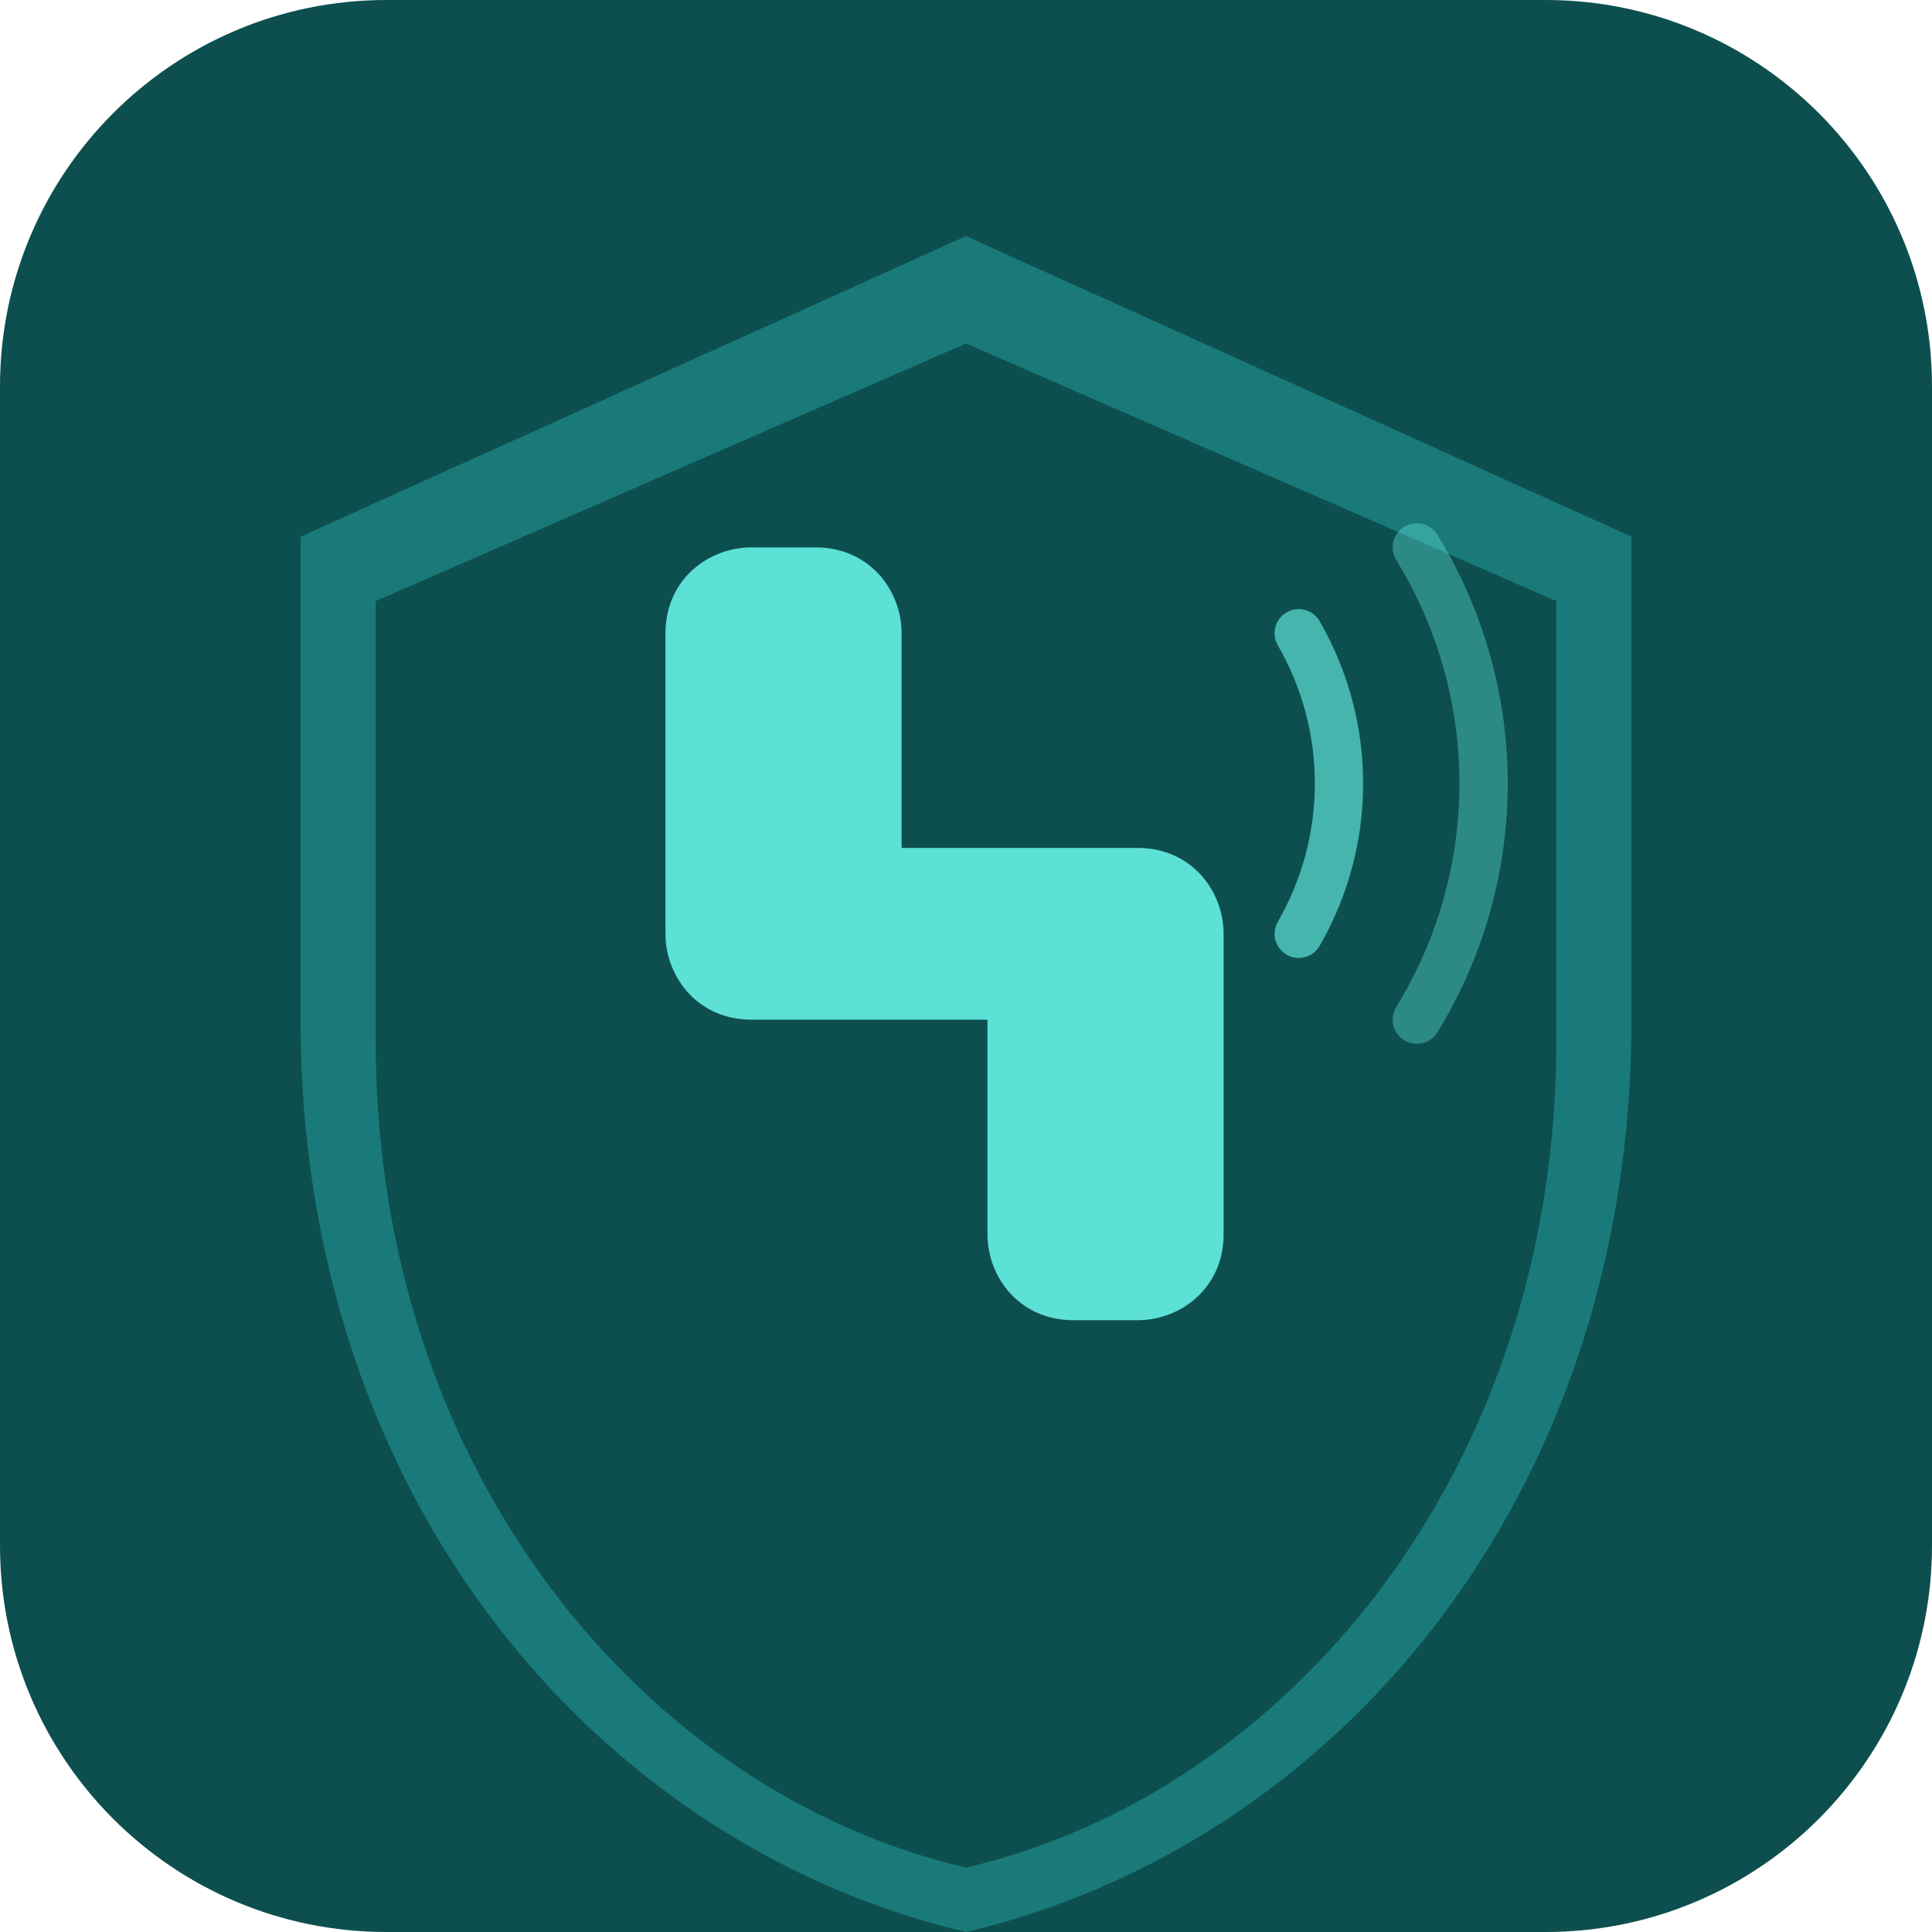
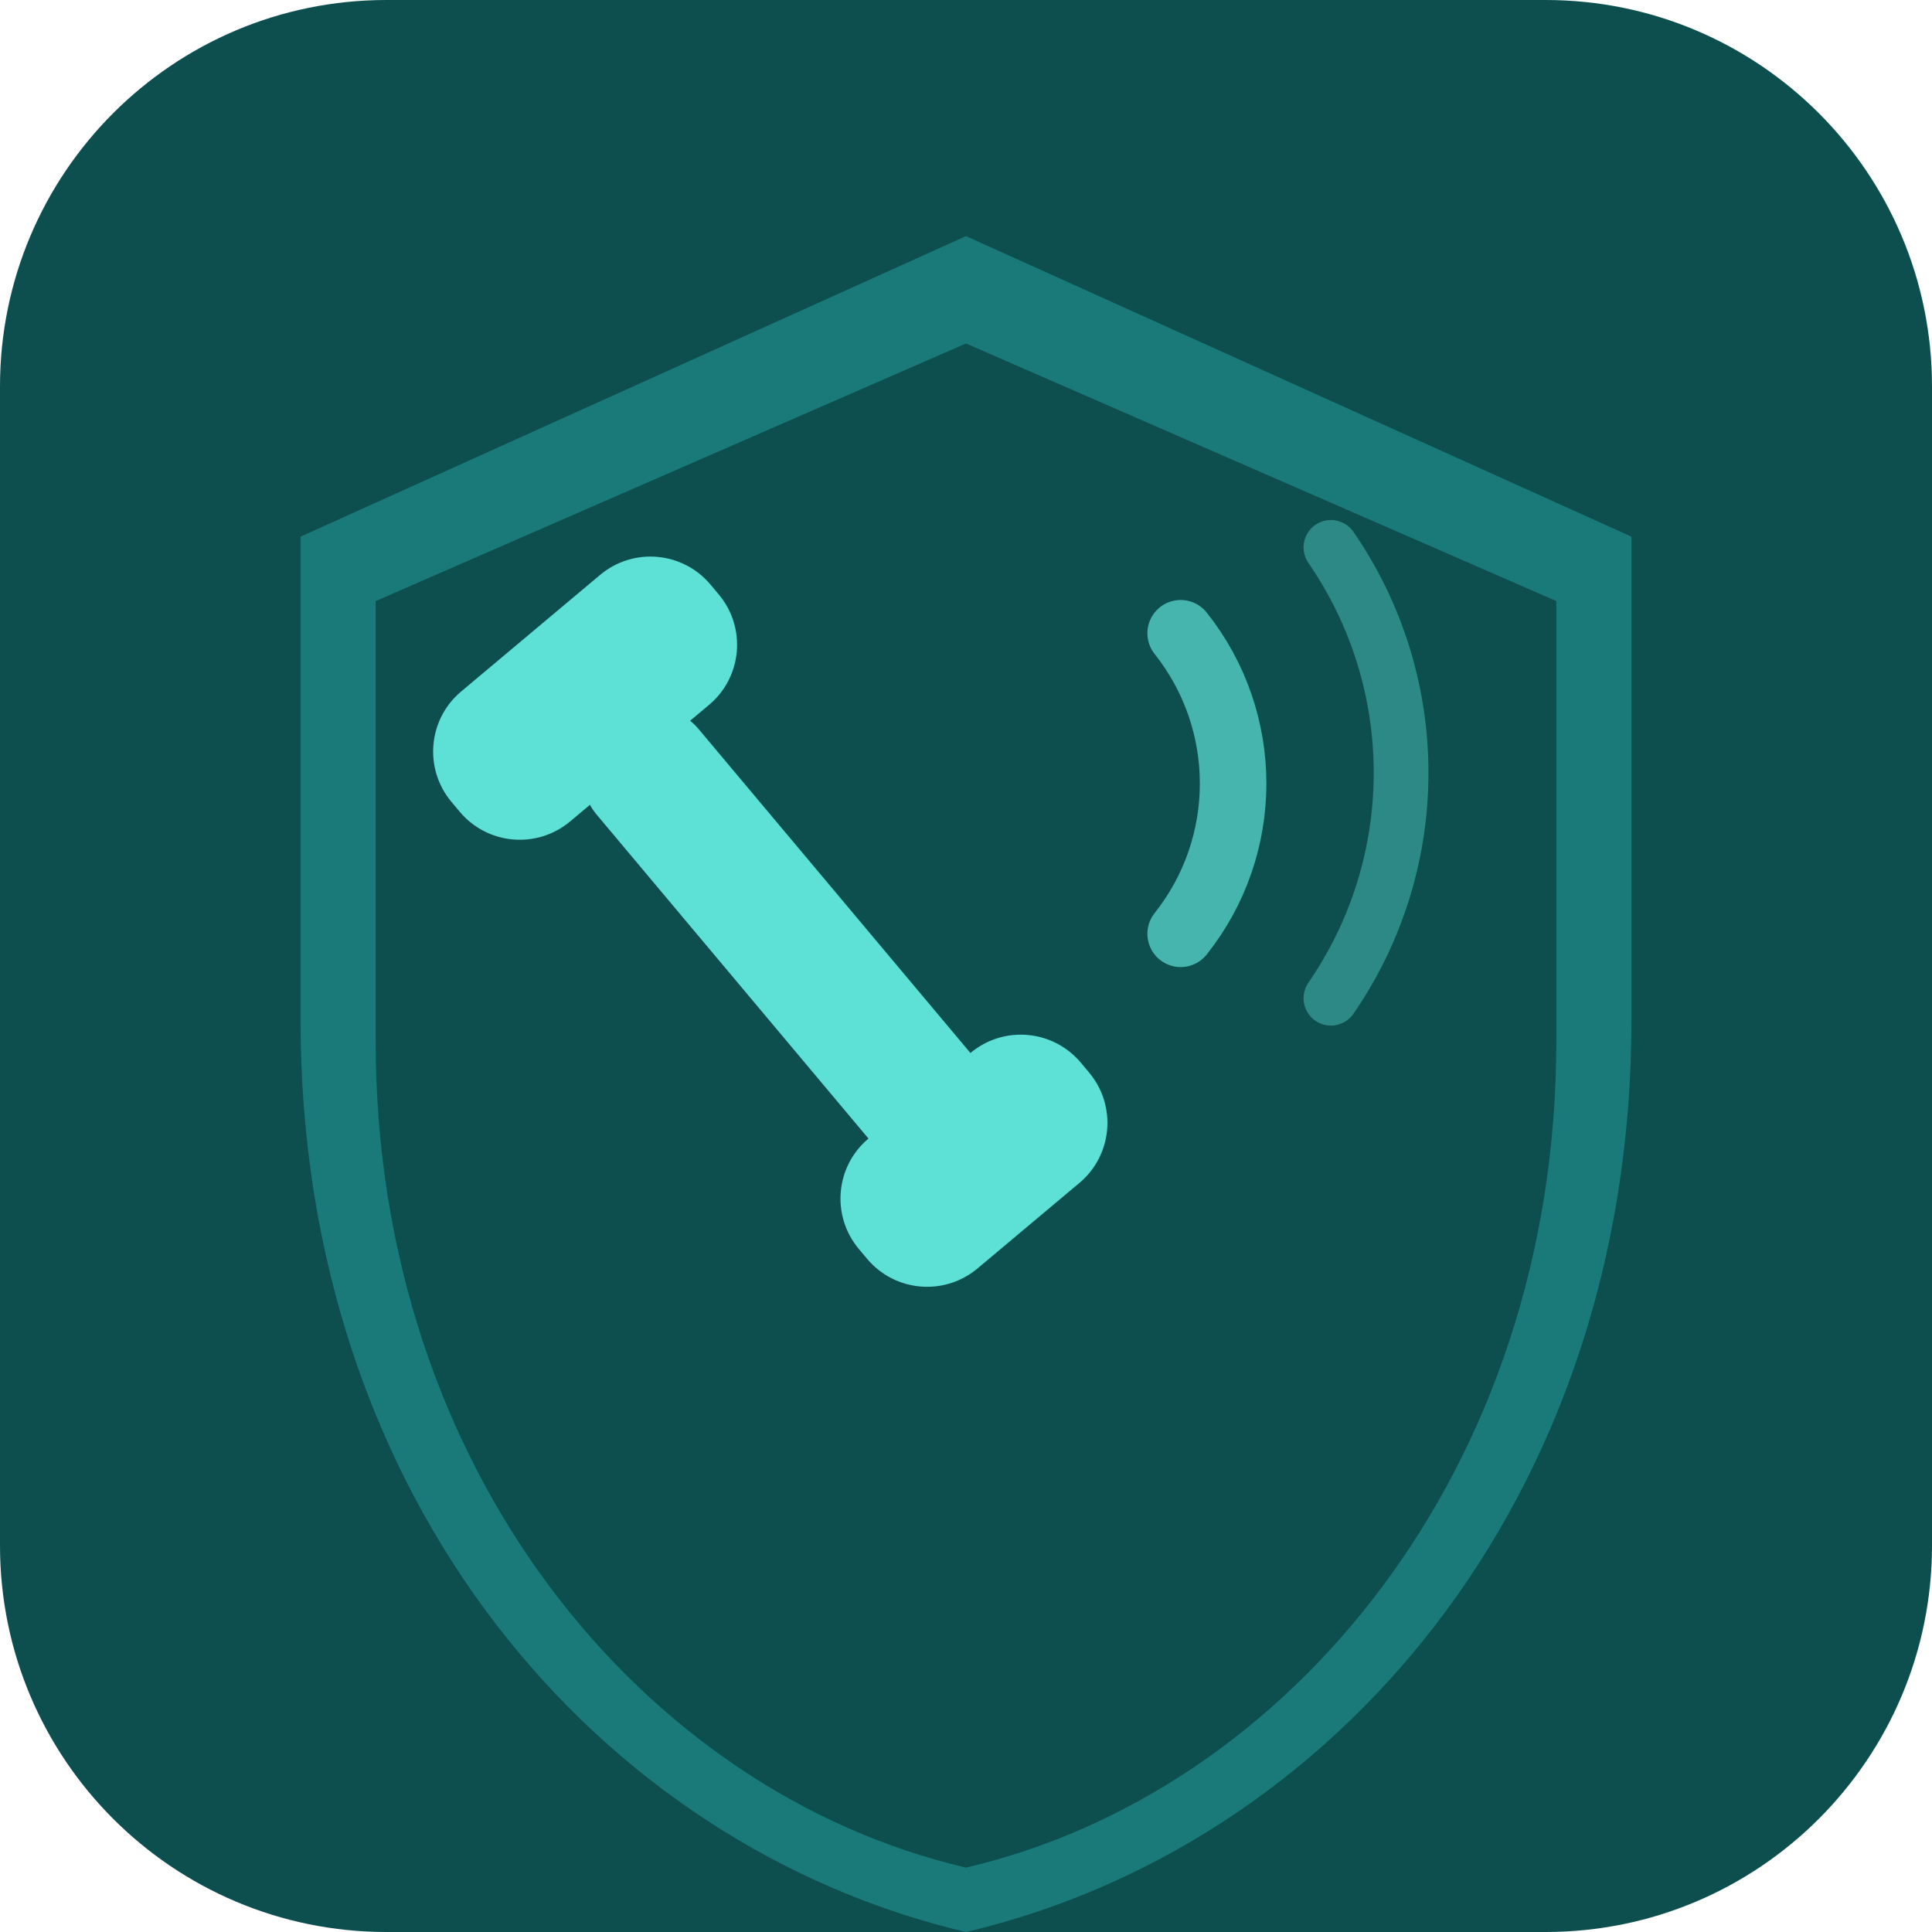
<svg xmlns="http://www.w3.org/2000/svg" viewBox="0 0 180 180" width="180" height="180">
  <rect width="180" height="180" rx="36" fill="#0d4f4f" />
  <path d="M90 22L28 50v45c0 45 28 77 62 85 34-8 62-40 62-85V50L90 22z" fill="#1a7a7a" />
  <path d="M90 32L35 56v41c0 40 25 70 55 77 30-7 55-37 55-77V56L90 32z" fill="#0d4f4f" />
-   <path d="M62 59c0-5 4-8 8-8h6c5 0 8 4 8 8v20h22c5 0 8 4 8 8v28c0 5-4 8-8 8h-6c-5 0-8-4-8-8V95H70c-5 0-8-4-8-8V59z" fill="#5de0d6" />
-   <path d="M121 59a28 28 0 0 1 0 28" stroke="#5de0d6" stroke-width="4.5" fill="none" stroke-linecap="round" opacity="0.7" />
-   <path d="M132 51a42 42 0 0 1 0 44" stroke="#5de0d6" stroke-width="4.5" fill="none" stroke-linecap="round" opacity="0.4" />
+   <g transform="translate(73 87) rotate(-40)">
+     <rect x="-15.8" y="-36.6" width="31.5" height="15.8" rx="7.3" fill="#5de0d6" />
+     <rect x="-6.2" y="-25.3" width="12.4" height="50.6" rx="5.6" fill="#5de0d6" />
+     <rect x="-13.5" y="19.7" width="27" height="15.8" rx="7.3" fill="#5de0d6" />
+   </g>
+   <path d="M110 59a22.5 22.5 0 0 1 0 28" stroke="#5de0d6" stroke-width="6.2" fill="none" stroke-linecap="round" opacity="0.7" />
+   <path d="M124 51a37 37 0 0 1 0 42" stroke="#5de0d6" stroke-width="5.1" fill="none" stroke-linecap="round" opacity="0.4" />
</svg>
